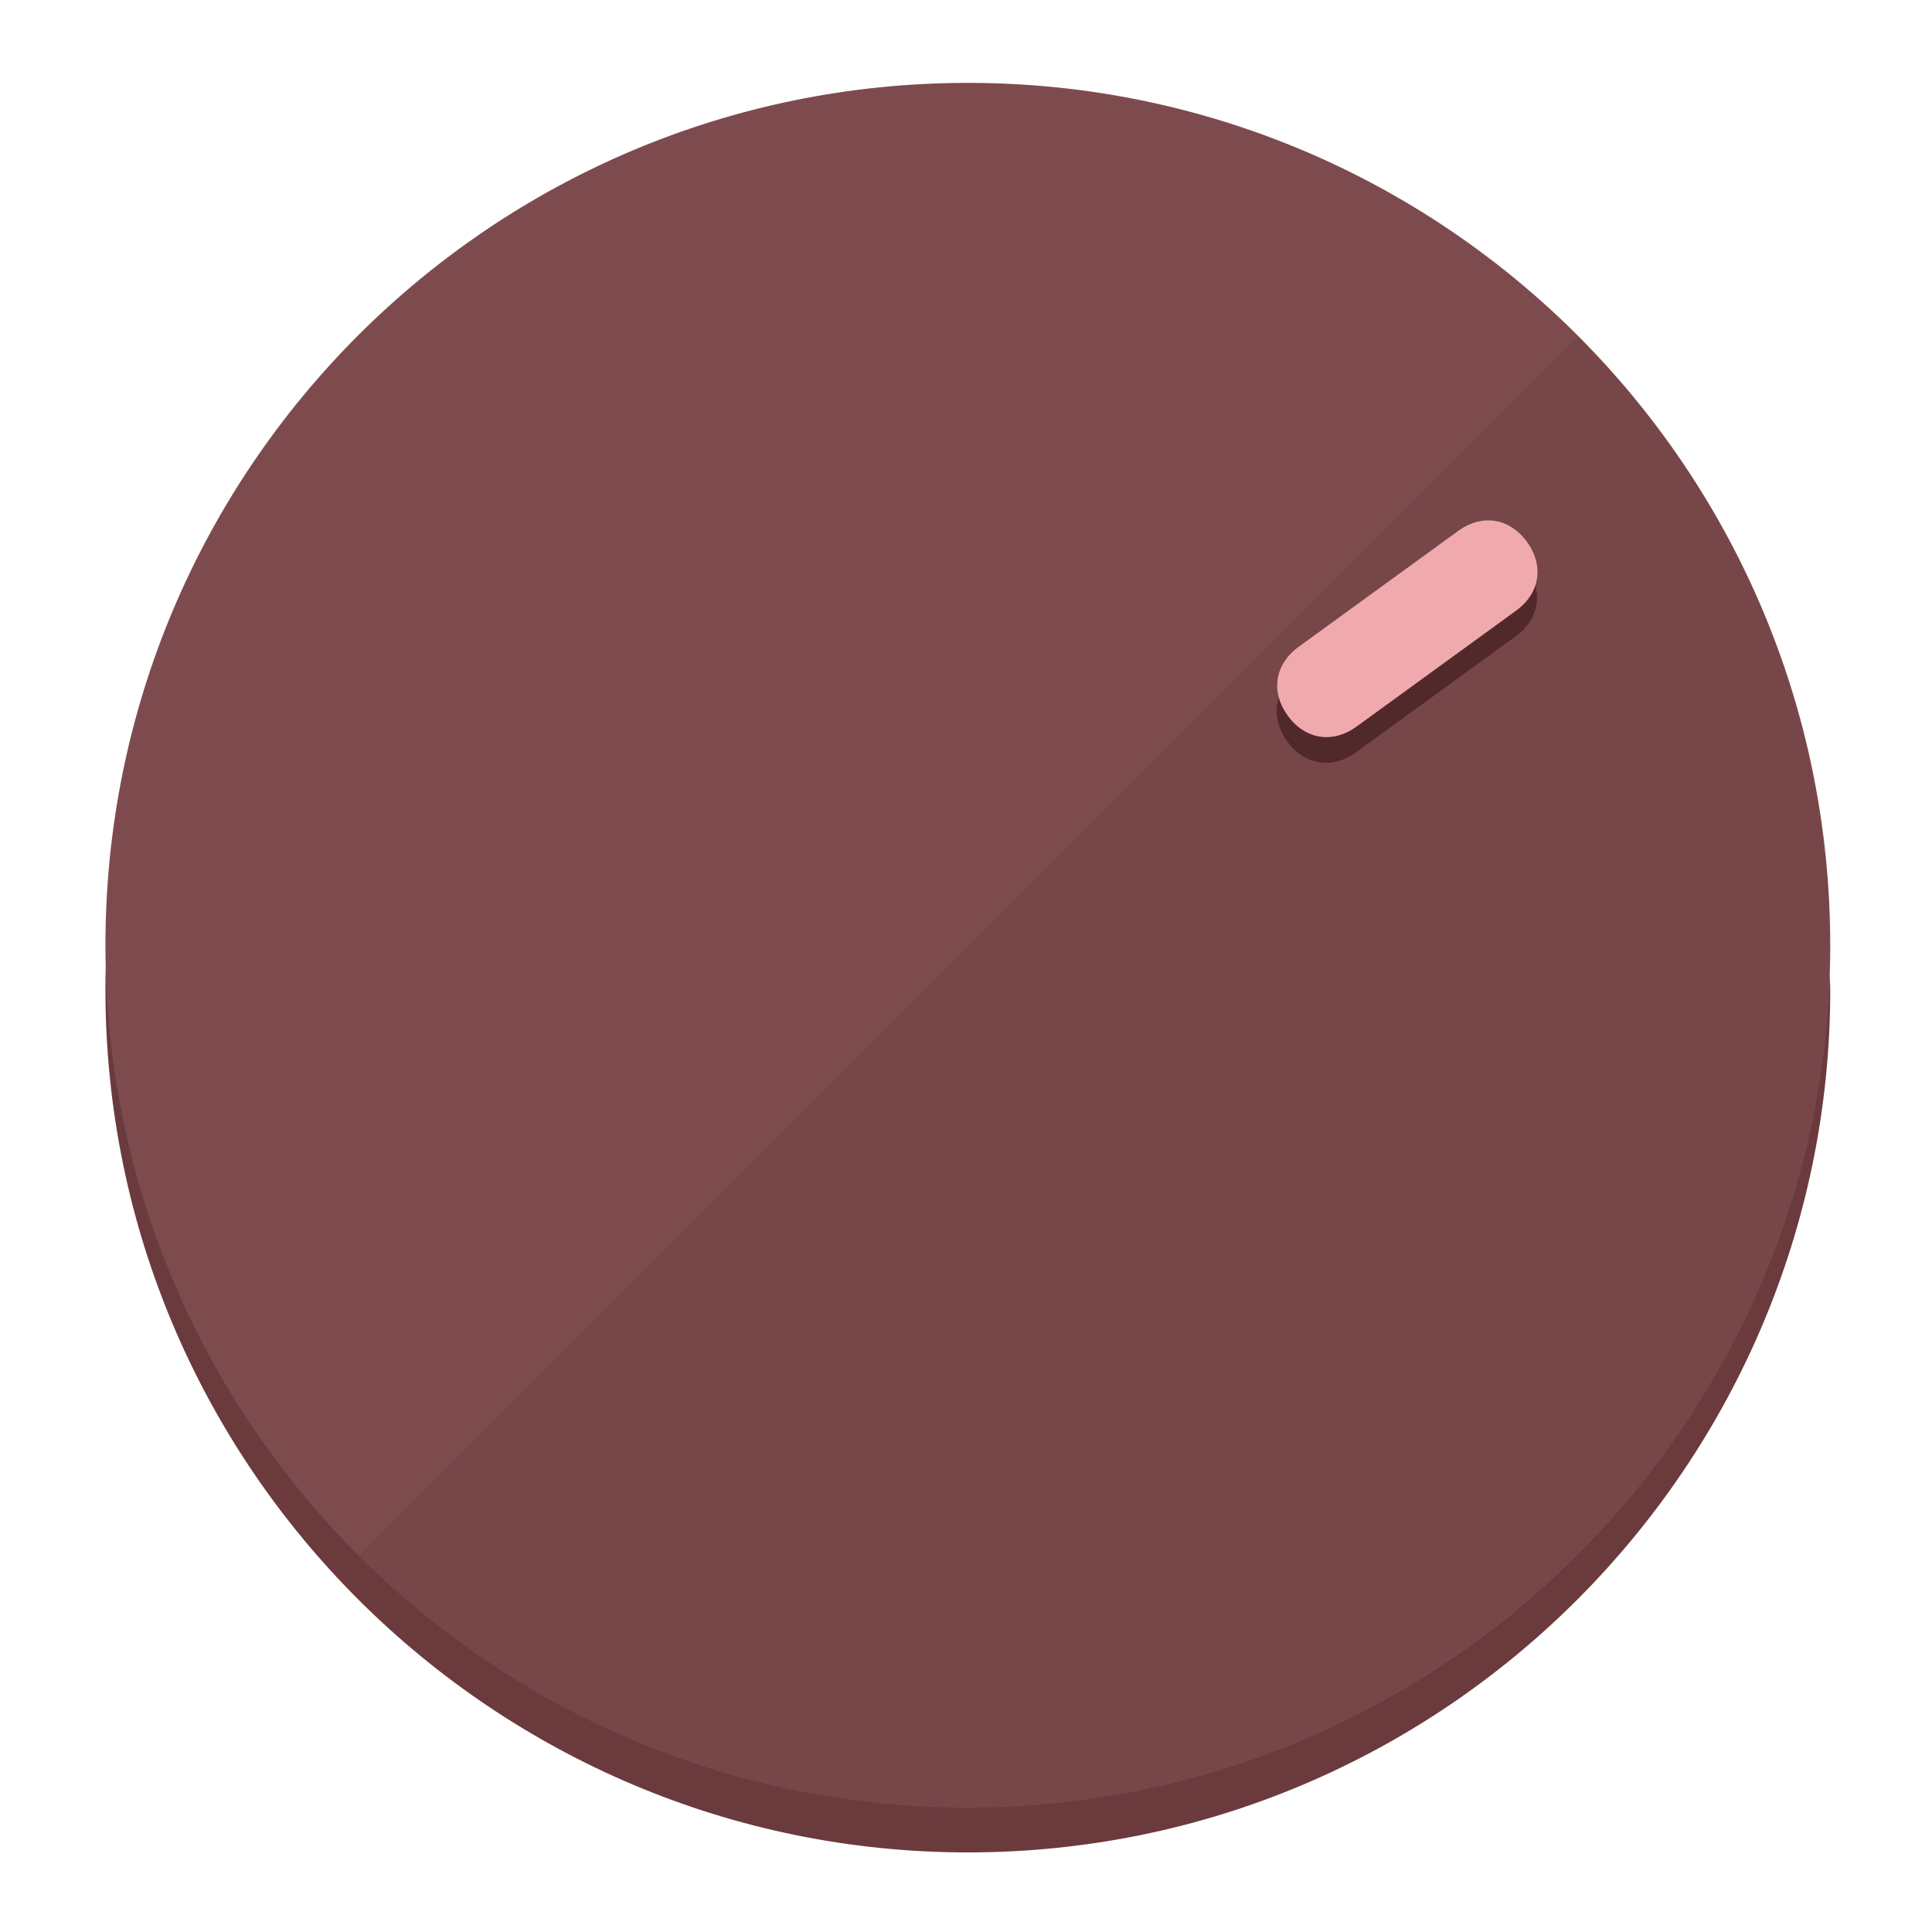
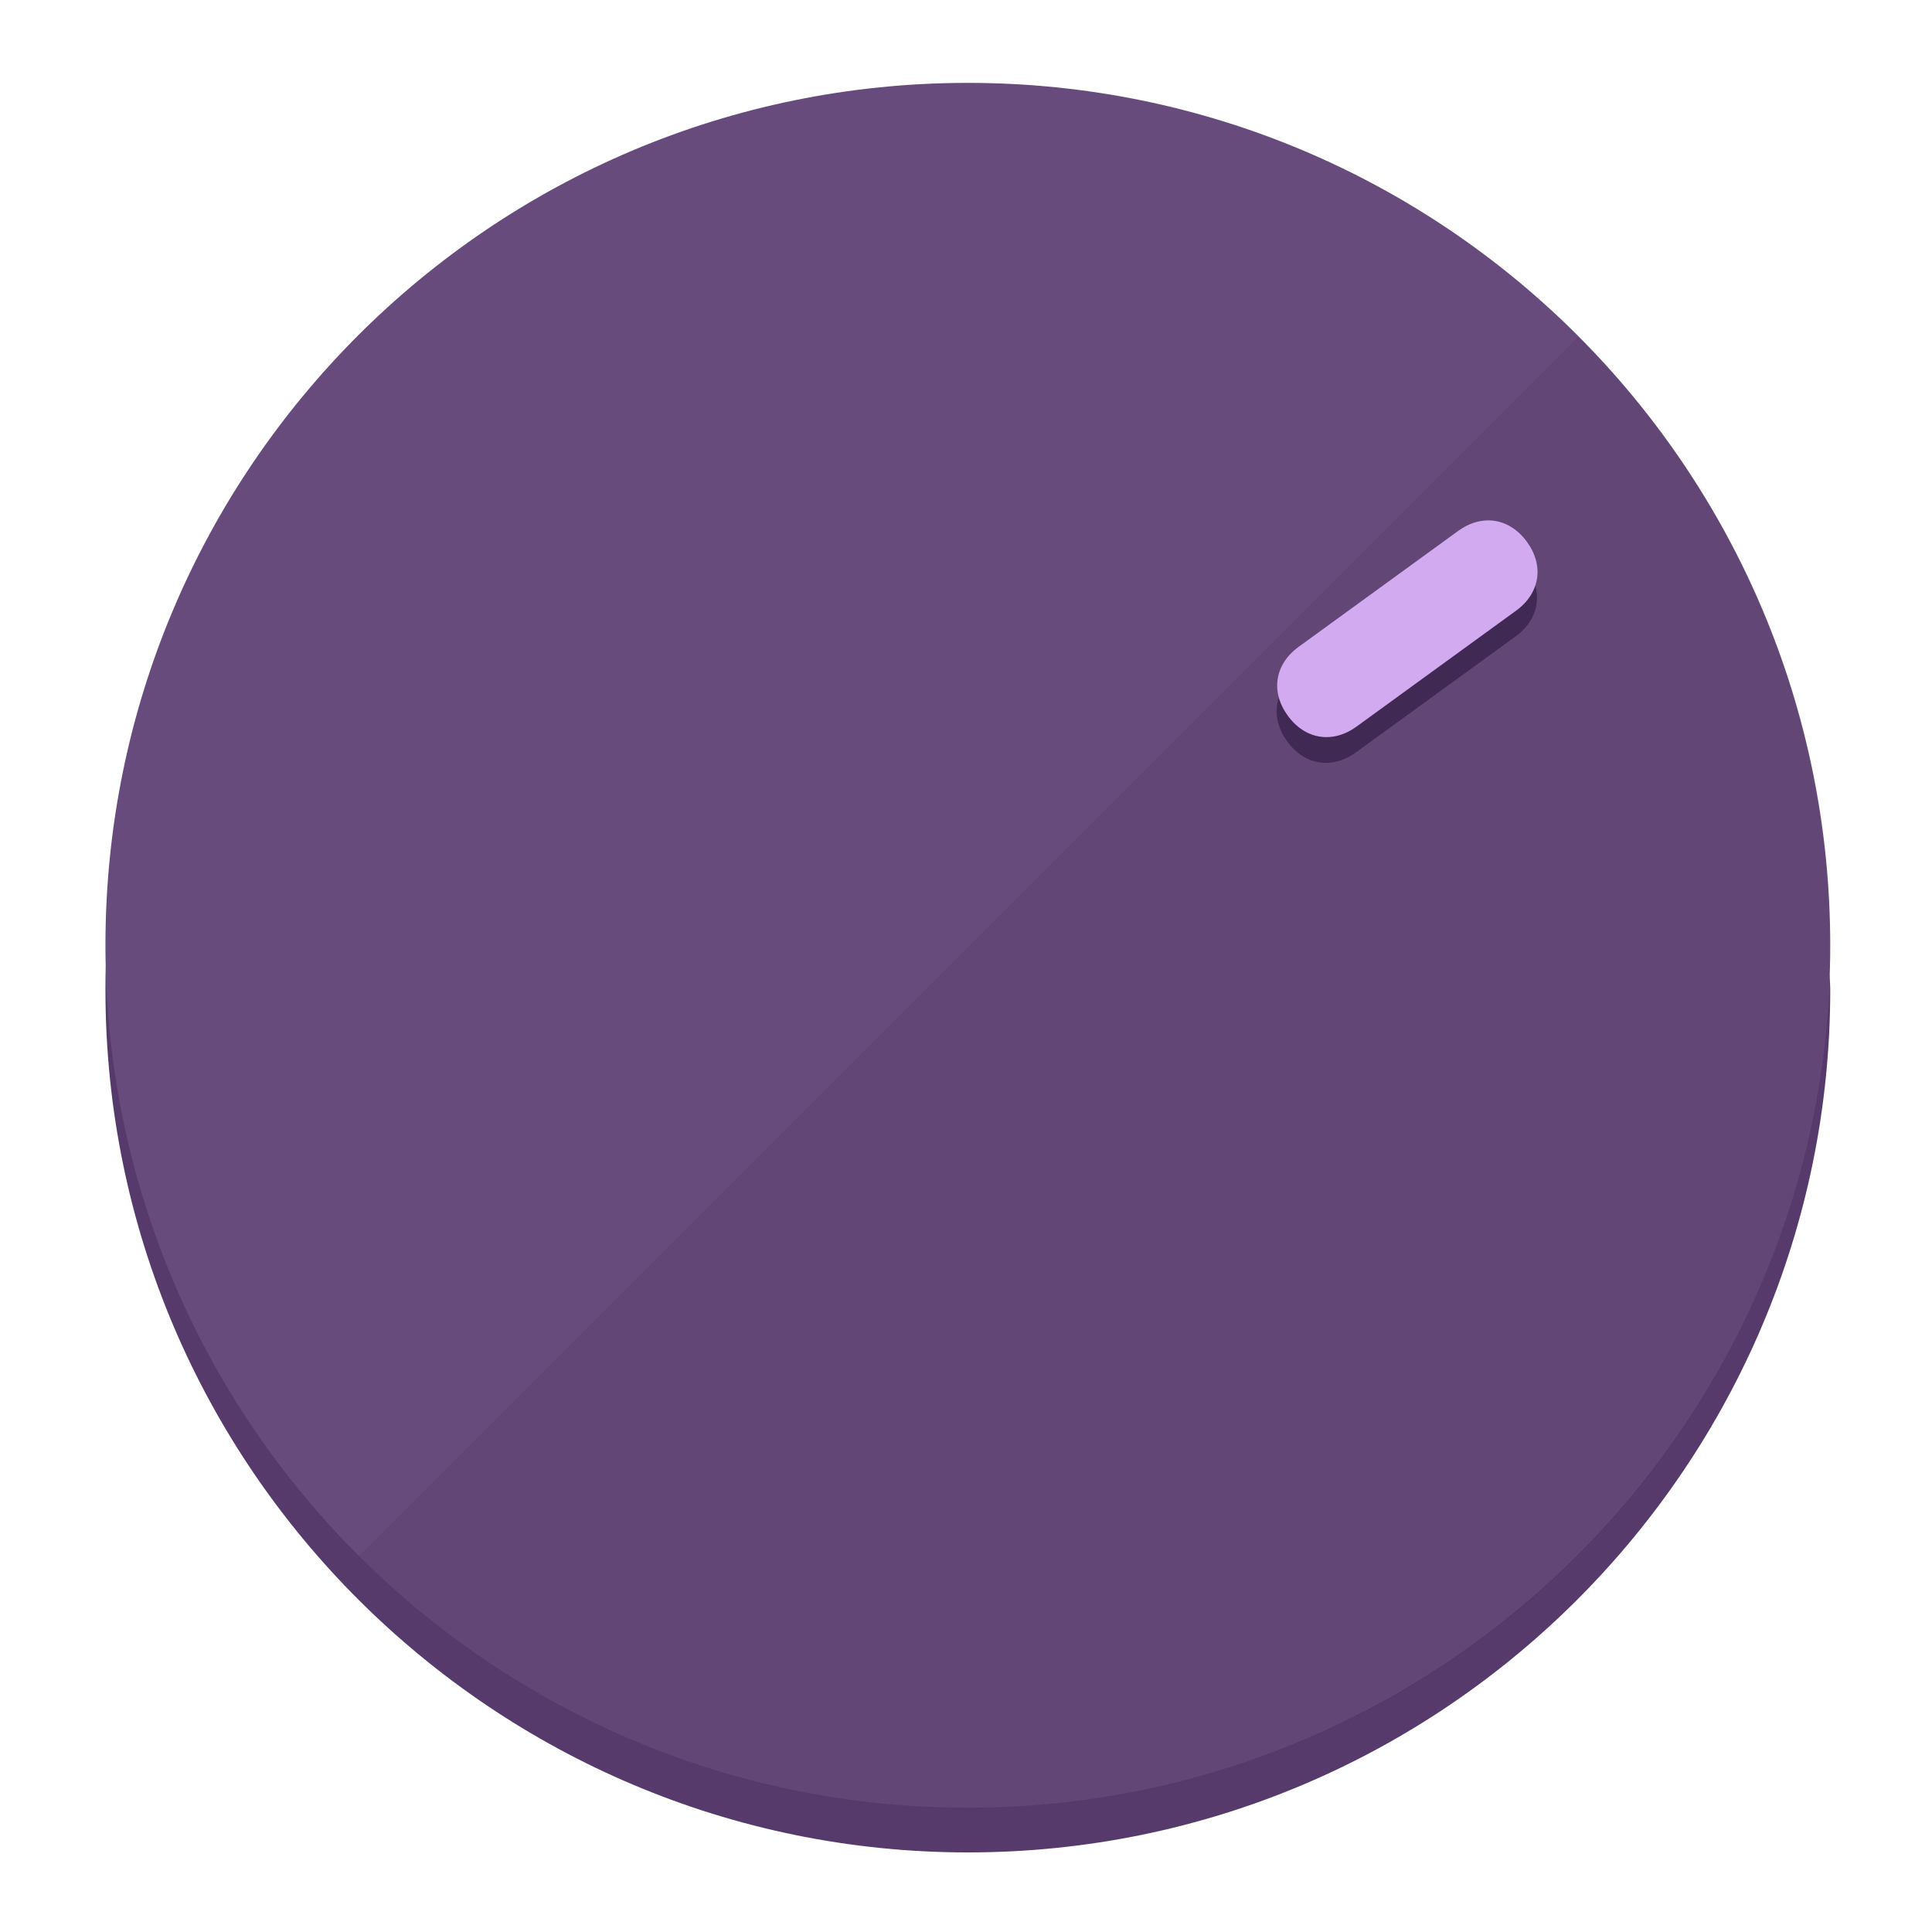
<svg xmlns="http://www.w3.org/2000/svg" height="120px" width="120px" version="1.1" id="Layer_1" viewBox="0 0 496.8 496.8" xml:space="preserve">
  <defs id="defs23" />
  <g id="g3158">
-     <path style="display:inline;fill:#6B3A3D;fill-opacity:1;stroke-width:1.584" d="m 248.875,445.92 c 116.582,0 212.89,-91.238 220.493,-205.286 0,5.069 1.267,8.87 1.267,13.939 0,121.651 -98.842,221.76 -221.76,221.76 -121.651,0 -221.76,-98.842 -221.76,-221.76 0,-5.069 0,-8.87 1.267,-13.939 7.603,114.048 103.91,205.286 220.493,205.286 z" id="path8" />
-     <circle style="display:inline;fill:#7D4B4E;fill-opacity:1;stroke-width:1.584" cx="248.875" cy="243.071" r="221.76" id="circle12" />
-     <path style="display:inline;fill:#52292B;fill-opacity:0.154;stroke-width:1.587" d="m 405.744,86.606 c 86.308,86.308 86.308,227.193 0,313.5 -86.308,86.308 -227.193,86.308 -313.5,0" id="path14" />
+     <path style="display:inline;fill:#563A6B;fill-opacity:1;stroke-width:1.584" d="m 248.875,445.92 c 116.582,0 212.89,-91.238 220.493,-205.286 0,5.069 1.267,8.87 1.267,13.939 0,121.651 -98.842,221.76 -221.76,221.76 -121.651,0 -221.76,-98.842 -221.76,-221.76 0,-5.069 0,-8.87 1.267,-13.939 7.603,114.048 103.91,205.286 220.493,205.286 z" id="path8" />
+     <circle style="display:inline;fill:#684B7D;fill-opacity:1;stroke-width:1.584" cx="248.875" cy="243.071" r="221.76" id="circle12" />
+     <path style="display:inline;fill:#402952;fill-opacity:0.154;stroke-width:1.587" d="m 405.744,86.606 c 86.308,86.308 86.308,227.193 0,313.5 -86.308,86.308 -227.193,86.308 -313.5,0" id="path14" />
  </g>
  <g id="g3198">
    <circle style="display:none;fill:#000000;fill-opacity:0;stroke-width:1.584" cx="343.108" cy="-57.84" r="221.76" id="circle12-3" transform="rotate(54)" />
-     <path style="display:inline;fill:#52292B;fill-opacity:1;stroke-width:1.584" d="m 348.699,193.447 c -6.151,4.469 -13.231,3.348 -17.7,-2.803 v 0 c -4.469,-6.151 -3.348,-13.231 2.803,-17.7 l 41.007,-29.794 c 6.151,-4.469 13.231,-3.348 17.7,2.803 v 0 c 4.469,6.151 3.348,13.231 -2.803,17.7 z" id="path3789" />
-     <path style="display:inline;fill:#F0AAAE;stroke-width:1.584" d="m 348.836,186.828 c -6.151,4.469 -13.231,3.348 -17.7,-2.803 v 0 c -4.469,-6.151 -3.348,-13.231 2.803,-17.7 l 41.007,-29.794 c 6.151,-4.469 13.231,-3.348 17.7,2.803 v 0 c 4.469,6.151 3.348,13.231 -2.803,17.7 z" id="path915" />
+     <path style="display:inline;fill:#402952;fill-opacity:1;stroke-width:1.584" d="m 348.699,193.447 c -6.151,4.469 -13.231,3.348 -17.7,-2.803 v 0 c -4.469,-6.151 -3.348,-13.231 2.803,-17.7 l 41.007,-29.794 c 6.151,-4.469 13.231,-3.348 17.7,2.803 v 0 c 4.469,6.151 3.348,13.231 -2.803,17.7 z" id="path3789" />
+     <path style="display:inline;fill:#D2AAF0;stroke-width:1.584" d="m 348.836,186.828 c -6.151,4.469 -13.231,3.348 -17.7,-2.803 v 0 c -4.469,-6.151 -3.348,-13.231 2.803,-17.7 l 41.007,-29.794 c 6.151,-4.469 13.231,-3.348 17.7,2.803 v 0 c 4.469,6.151 3.348,13.231 -2.803,17.7 z" id="path915" />
  </g>
</svg>
